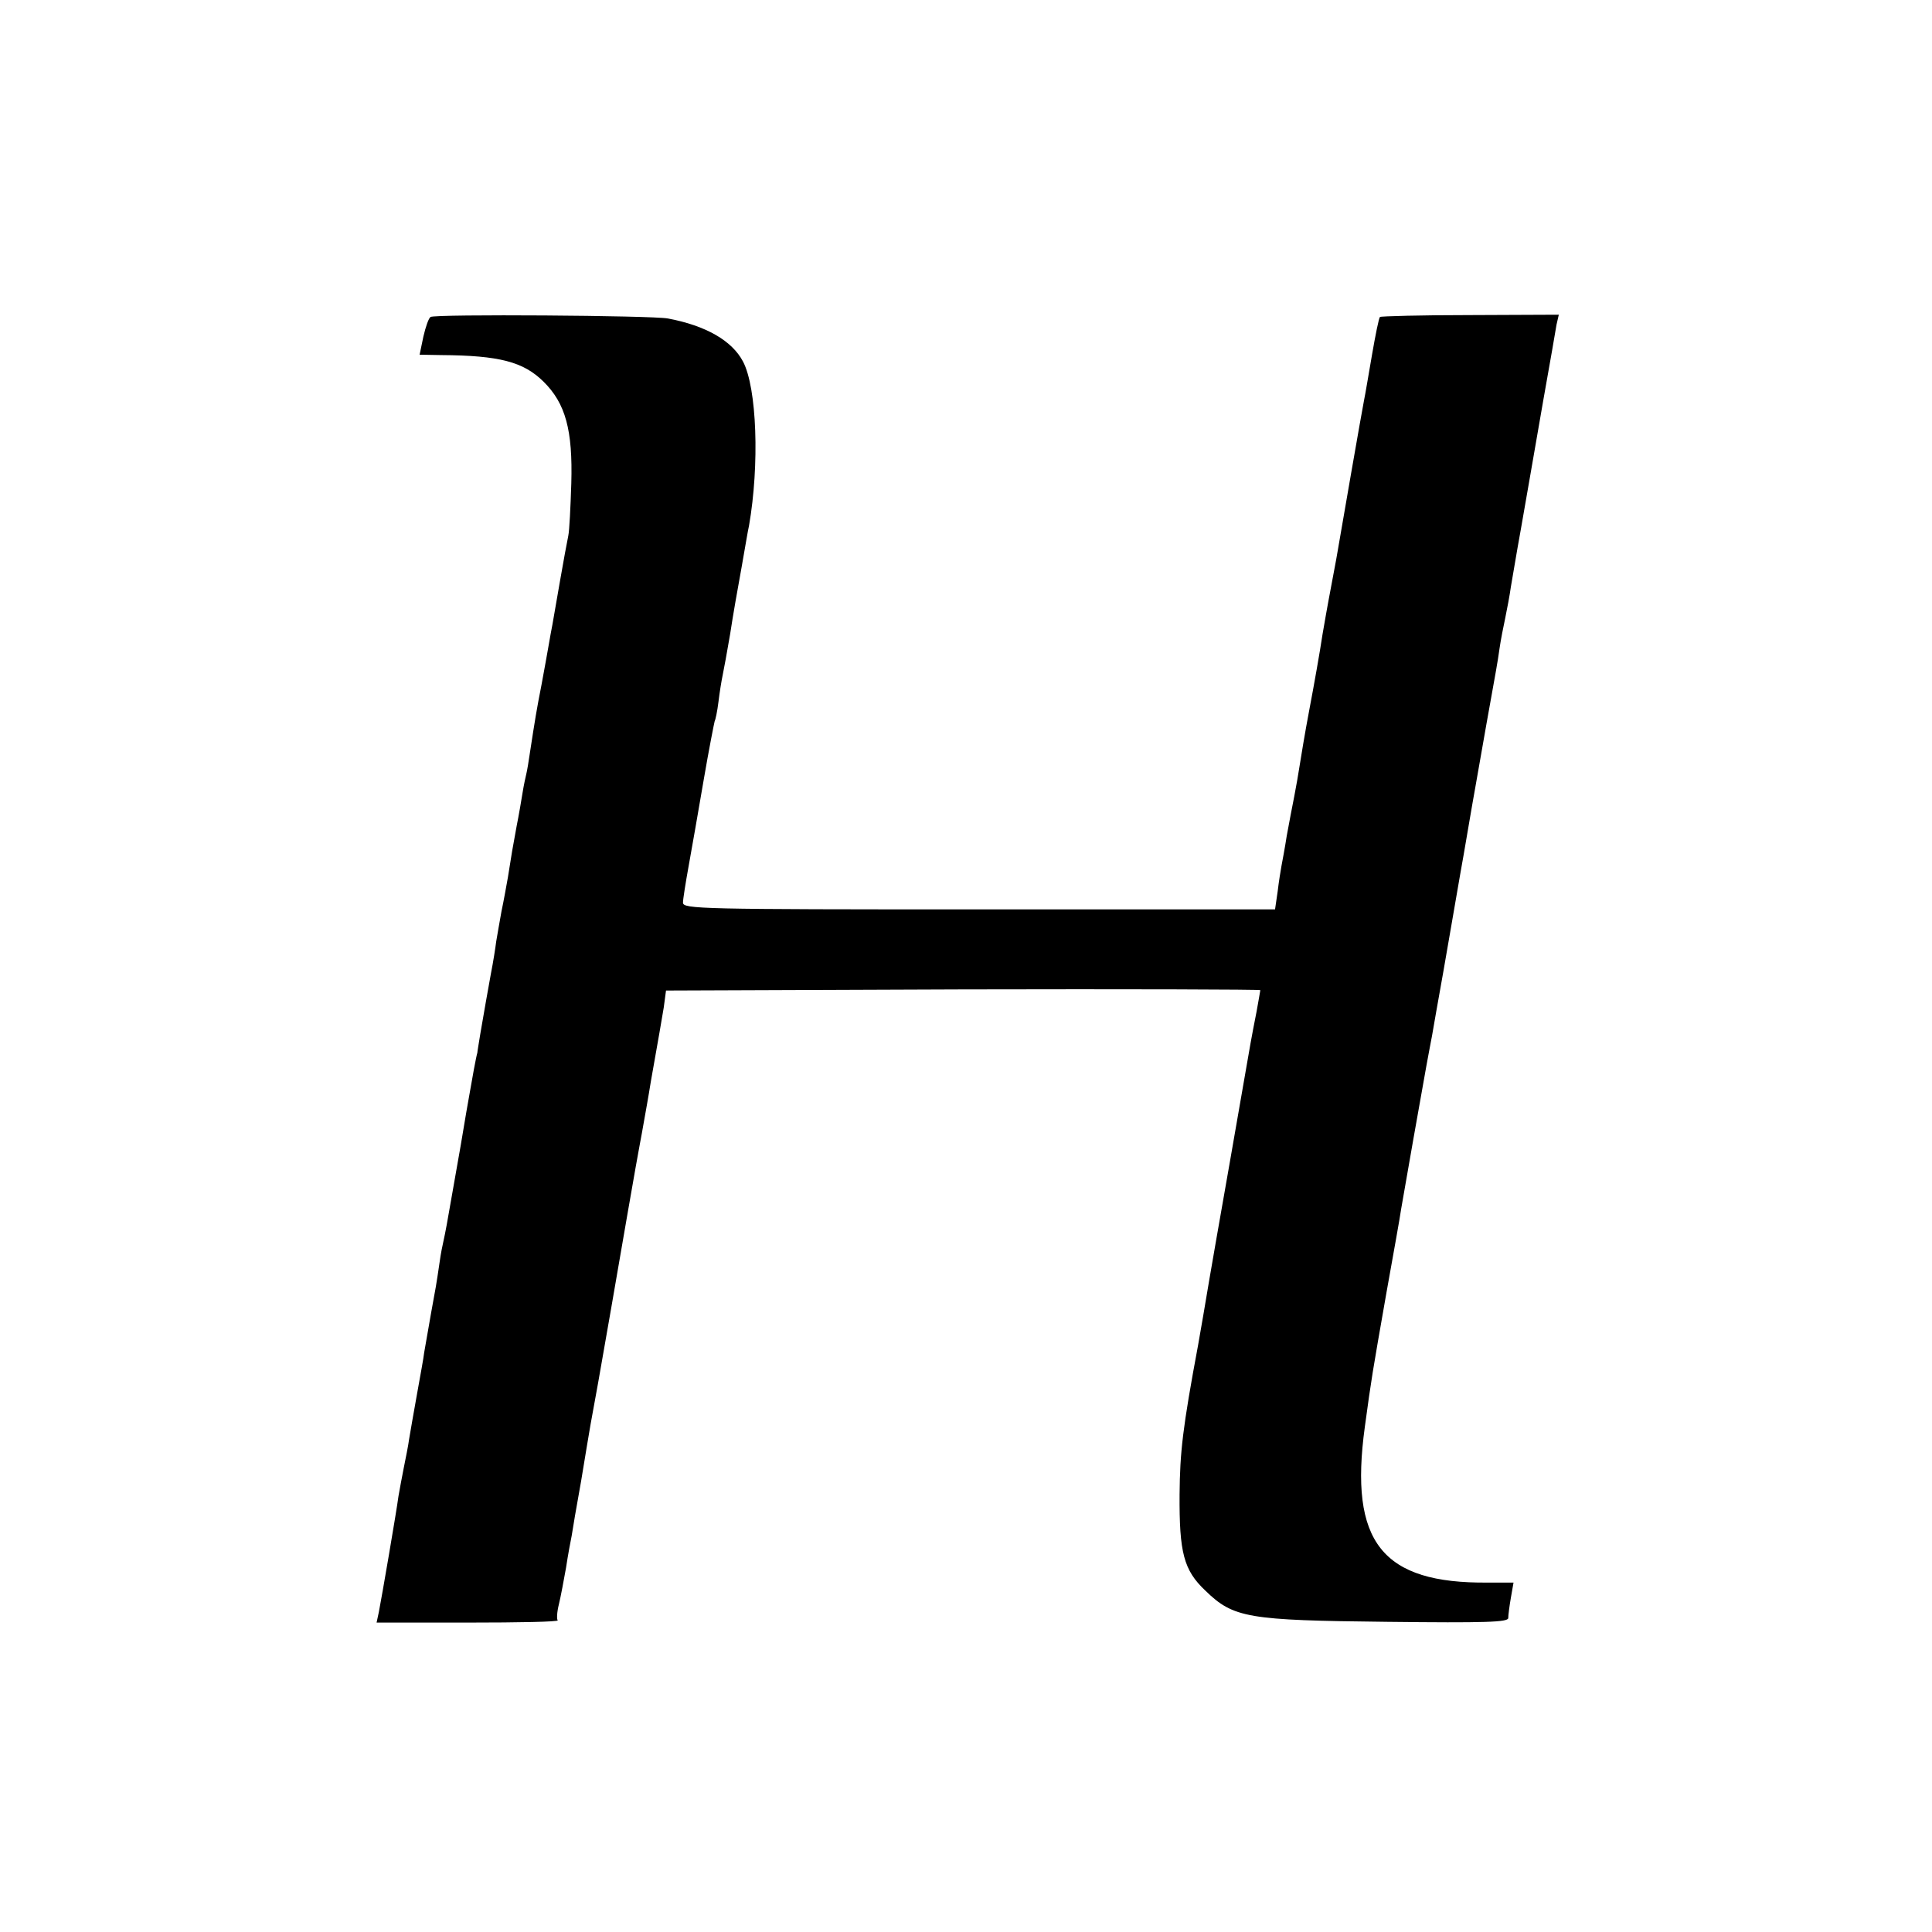
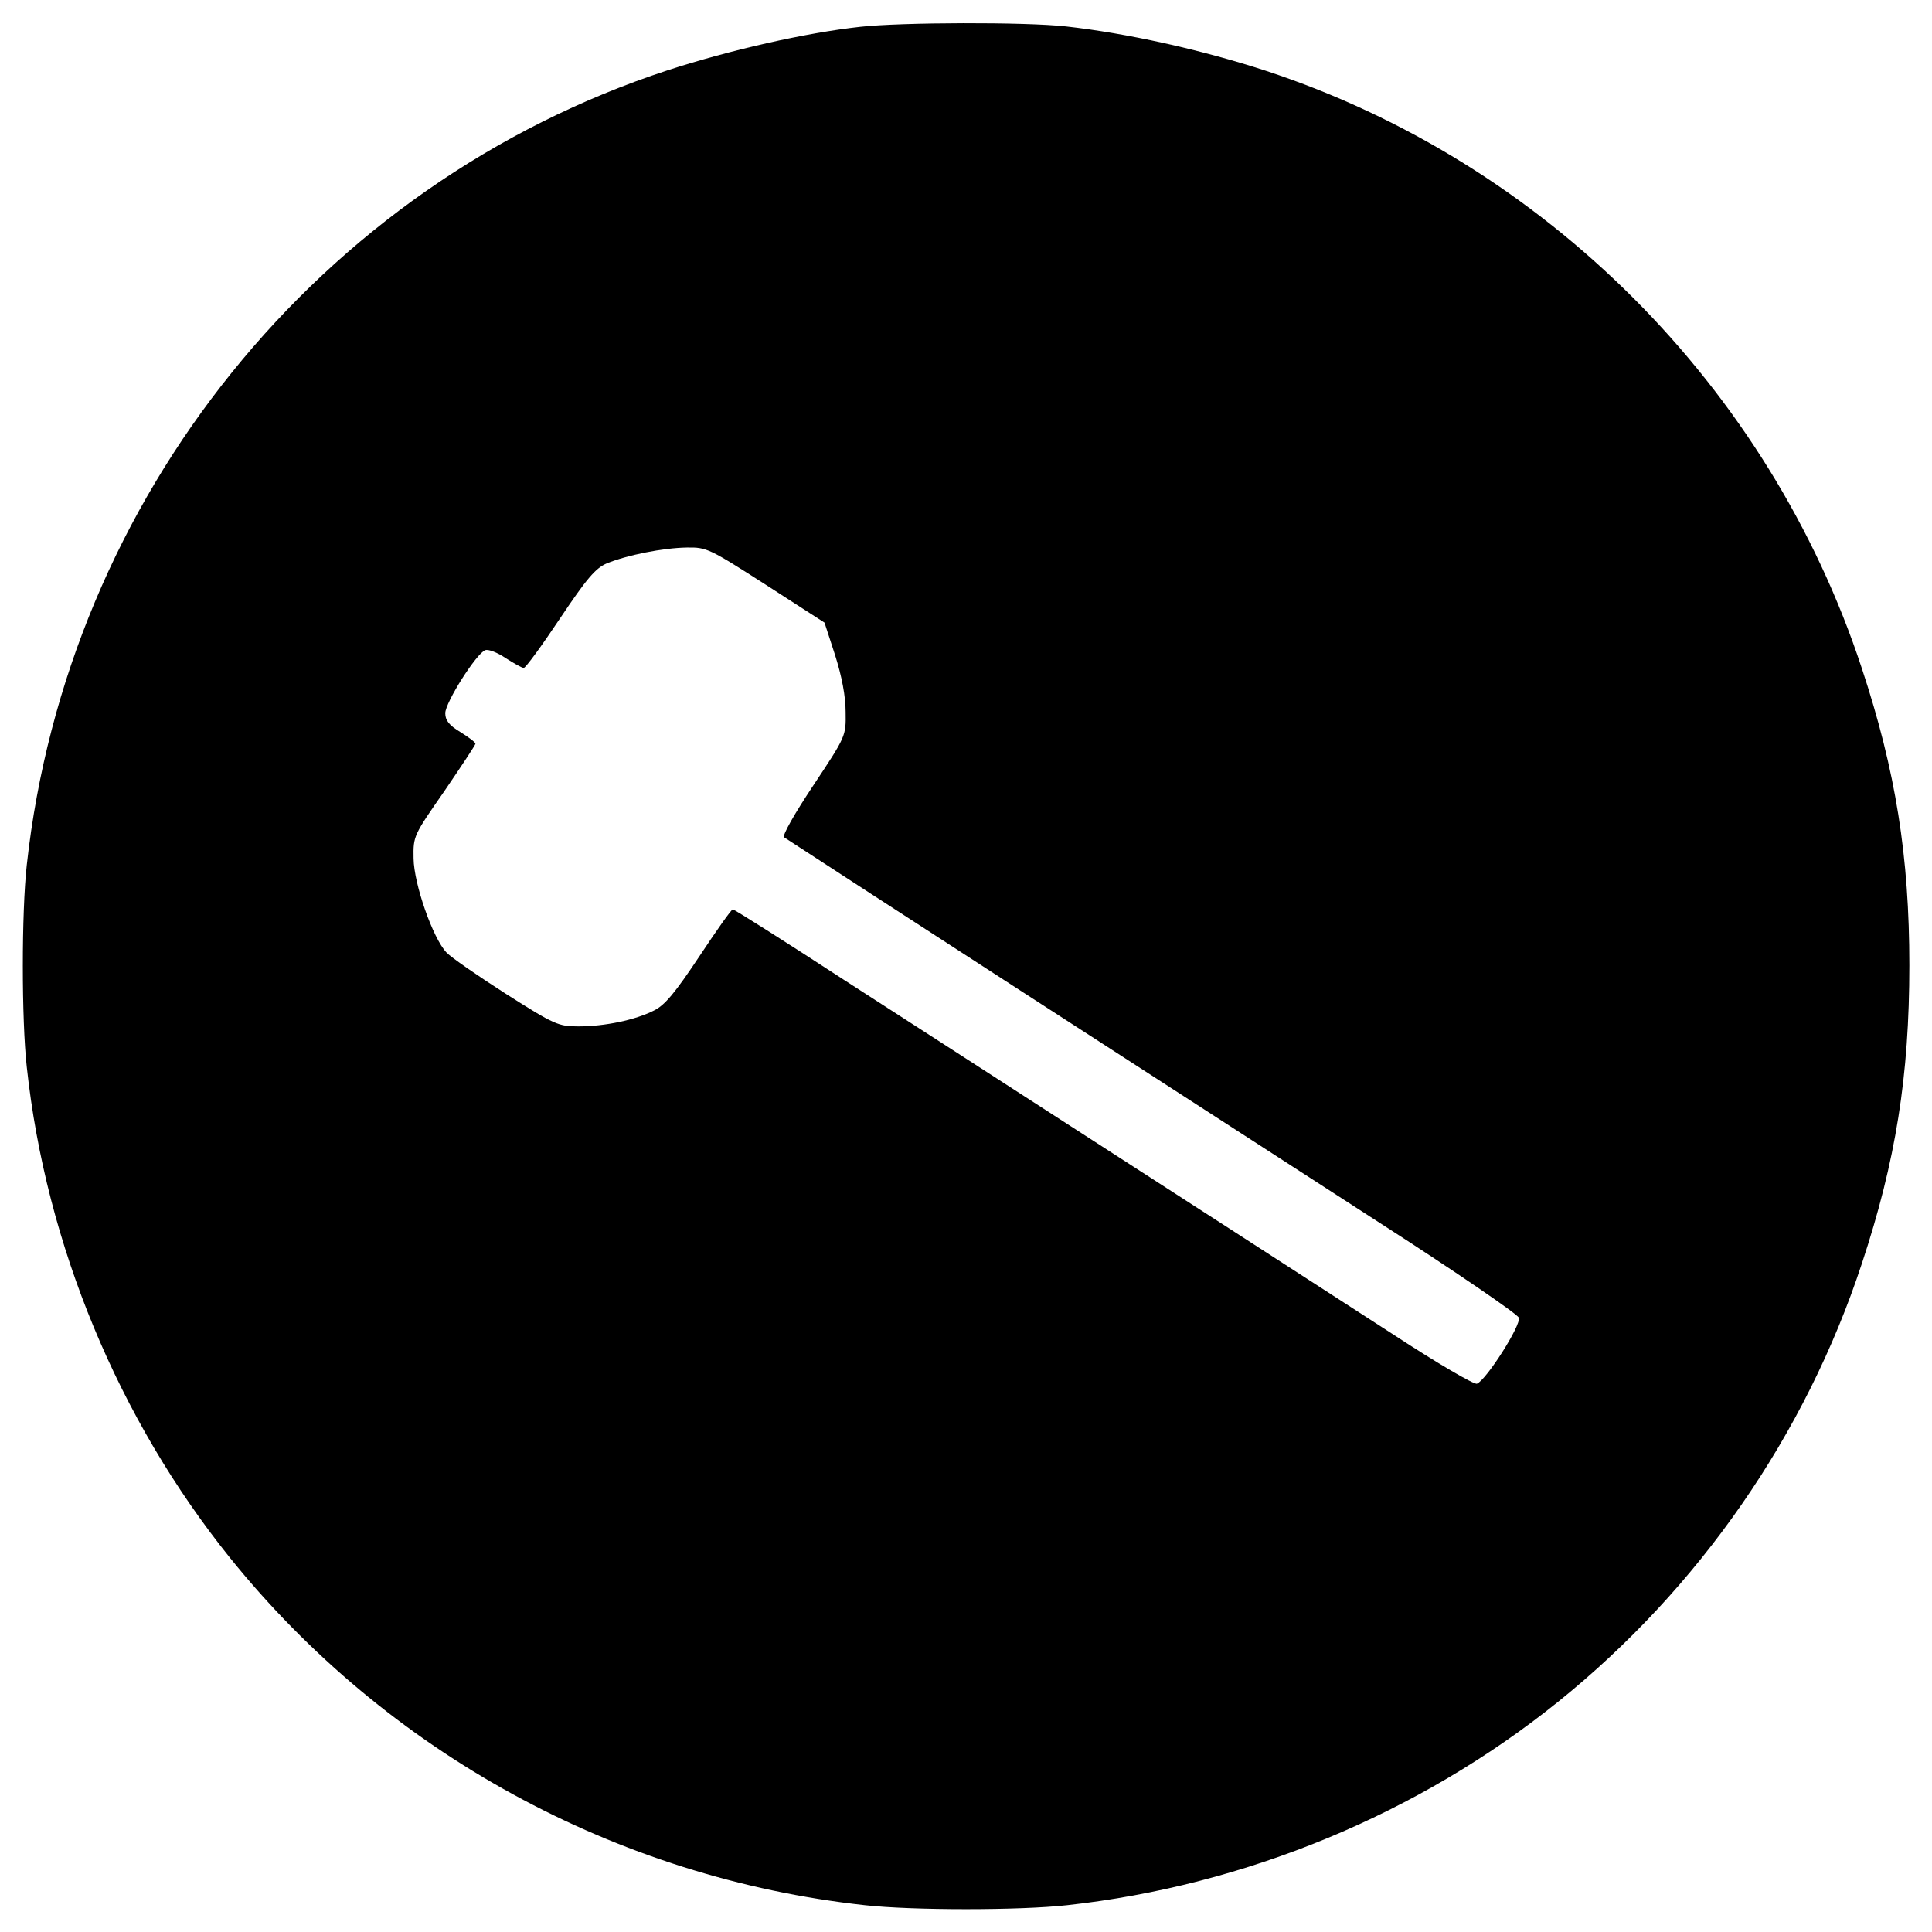
<svg xmlns="http://www.w3.org/2000/svg" version="1.0" width="512pt" height="512pt" viewBox="0 0 512 512" preserveAspectRatio="xMidYMid meet">
  <g transform="translate(0,512) scale(0.1,-0.1)" fill="#000000" stroke="none">
-     <path d="M1141 4280 c-5 -3 -13 -26 -19 -52 l-10 -48 57 -1 c155 -1 218 -18 271 -70 59 -58 78 -129 74 -270 -2 -63 -5 -125 -8 -139 -3 -14 -13 -68 -22 -120 -9 -52 -18 -104 -20 -115 -2 -11 -7 -36 -10 -55 -3 -19 -12 -66 -19 -105 -13 -66 -17 -91 -31 -182 -3 -21 -7 -45 -9 -53 -2 -8 -7 -31 -10 -50 -3 -19 -10 -60 -16 -90 -11 -59 -13 -72 -23 -135 -4 -22 -11 -62 -17 -90 -5 -27 -11 -63 -14 -80 -2 -16 -8 -55 -14 -85 -11 -60 -16 -90 -28 -159 -4 -25 -8 -48 -8 -51 -3 -9 -15 -75 -20 -105 -3 -16 -14 -79 -24 -140 -24 -135 -30 -172 -37 -210 -3 -16 -7 -37 -9 -45 -2 -8 -7 -33 -10 -55 -3 -23 -8 -52 -10 -65 -4 -21 -19 -105 -31 -175 -1 -11 -10 -60 -19 -110 -9 -49 -18 -103 -21 -120 -2 -16 -9 -50 -14 -75 -5 -25 -11 -58 -14 -75 -5 -39 -45 -272 -52 -307 l-6 -28 243 0 c133 0 240 2 237 6 -3 3 -2 22 3 42 5 20 13 64 19 97 5 33 12 71 15 85 2 14 13 79 25 145 11 66 22 134 25 150 3 17 12 66 20 110 14 79 18 102 35 200 18 105 71 411 76 435 3 14 7 39 10 55 3 17 12 66 19 110 23 129 26 148 34 195 l6 45 788 3 c433 1 787 0 787 -2 0 -2 -5 -28 -10 -57 -6 -30 -13 -67 -16 -84 -3 -16 -27 -156 -54 -310 -27 -154 -52 -296 -55 -315 -9 -54 -24 -142 -30 -175 -41 -220 -48 -283 -49 -395 -1 -155 11 -201 68 -255 75 -73 112 -79 482 -83 261 -3 321 -1 321 10 0 7 3 31 7 54 l7 40 -67 0 c-282 -3 -369 107 -327 413 18 132 19 137 57 354 19 106 37 206 39 222 8 48 57 325 67 380 5 28 12 64 15 80 3 17 16 93 30 170 13 77 34 194 45 260 12 66 23 134 26 150 3 17 9 53 14 80 5 28 18 102 29 165 28 156 29 160 35 202 3 21 10 57 15 80 5 24 12 61 15 83 4 22 15 90 26 150 22 128 21 118 60 345 17 96 33 186 35 200 l6 26 -235 -1 c-129 0 -237 -3 -239 -5 -3 -3 -12 -48 -21 -100 -9 -52 -18 -106 -21 -120 -5 -24 -65 -370 -70 -400 -1 -8 -6 -33 -10 -55 -13 -70 -15 -78 -30 -165 -7 -47 -23 -137 -35 -200 -12 -63 -23 -131 -26 -150 -3 -19 -9 -55 -14 -80 -5 -25 -14 -72 -20 -105 -5 -33 -12 -69 -14 -80 -2 -11 -7 -41 -10 -67 l-7 -48 -785 0 c-740 0 -784 1 -784 18 0 9 7 53 15 97 8 44 26 147 40 229 14 82 28 152 29 155 2 3 7 26 10 51 3 25 8 56 11 70 3 14 12 63 20 110 7 47 21 126 30 175 9 50 17 100 20 112 28 161 21 365 -16 435 -29 55 -98 95 -199 114 -42 8 -617 12 -629 4z" />
+     <path d="M2280 5049 c-146 -16 -347 -62 -510 -115 -923 -302 -1592 -1132 -1699 -2106 -14 -125 -14 -411 0 -536 51 -472 243 -933 539 -1301 415 -515 1023 -848 1682 -920 125 -14 411 -14 536 0 473 52 932 242 1301 539 374 301 656 708 805 1161 90 272 126 498 126 791 0 287 -36 515 -126 787 -245 745 -840 1341 -1581 1584 -172 56 -367 99 -528 117 -106 12 -438 11 -545 -1z m-250 -1479 l155 -100 28 -86 c18 -57 28 -109 28 -151 1 -64 1 -64 -86 -195 -48 -72 -83 -133 -77 -137 151 -99 1015 -658 1585 -1026 196 -126 359 -238 362 -247 7 -19 -86 -165 -111 -175 -7 -3 -105 54 -221 130 -328 212 -566 366 -878 567 -159 103 -420 271 -578 373 -158 103 -291 187 -295 187 -4 0 -44 -57 -89 -125 -64 -96 -91 -129 -120 -143 -49 -25 -130 -42 -200 -42 -53 0 -63 4 -192 86 -75 48 -146 97 -158 110 -36 38 -86 181 -87 249 -1 60 0 61 82 179 45 66 82 122 82 125 0 4 -18 17 -40 31 -30 18 -40 31 -40 50 0 28 82 158 106 167 8 3 32 -6 54 -21 22 -14 43 -26 48 -26 5 0 48 59 96 131 71 106 94 133 124 146 54 22 149 41 212 42 53 1 60 -3 210 -99z" />
  </g>
</svg>
